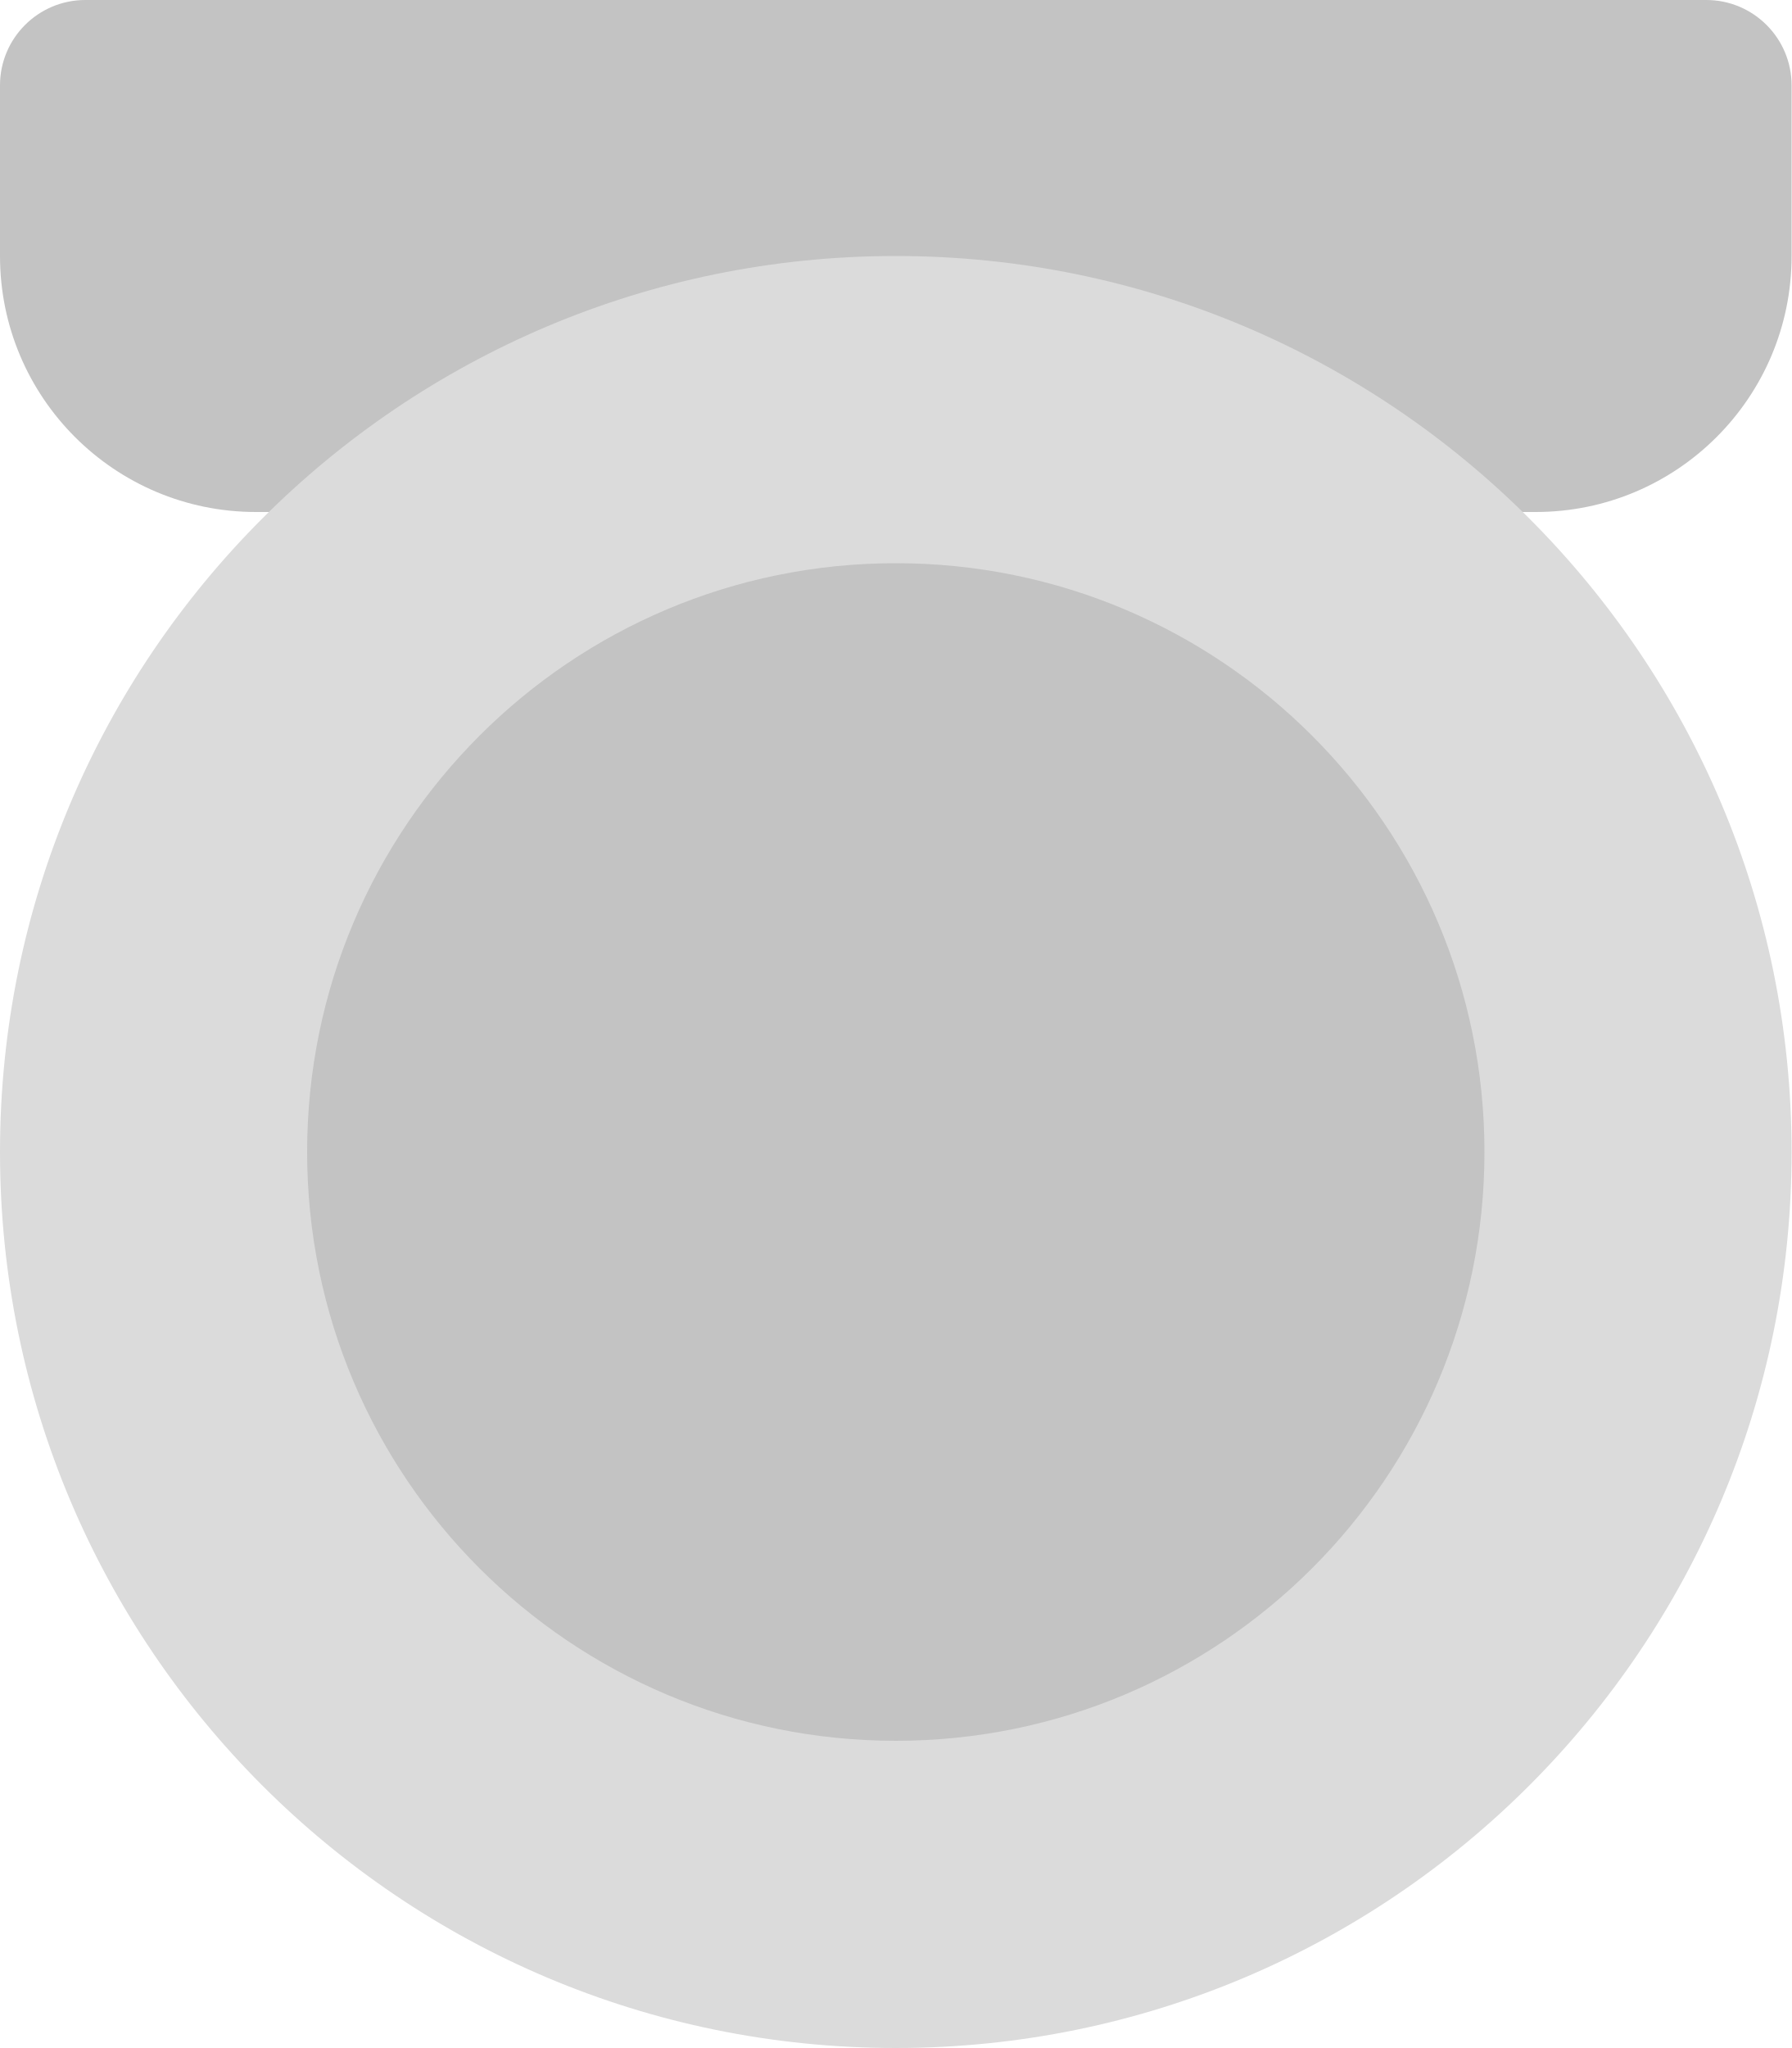
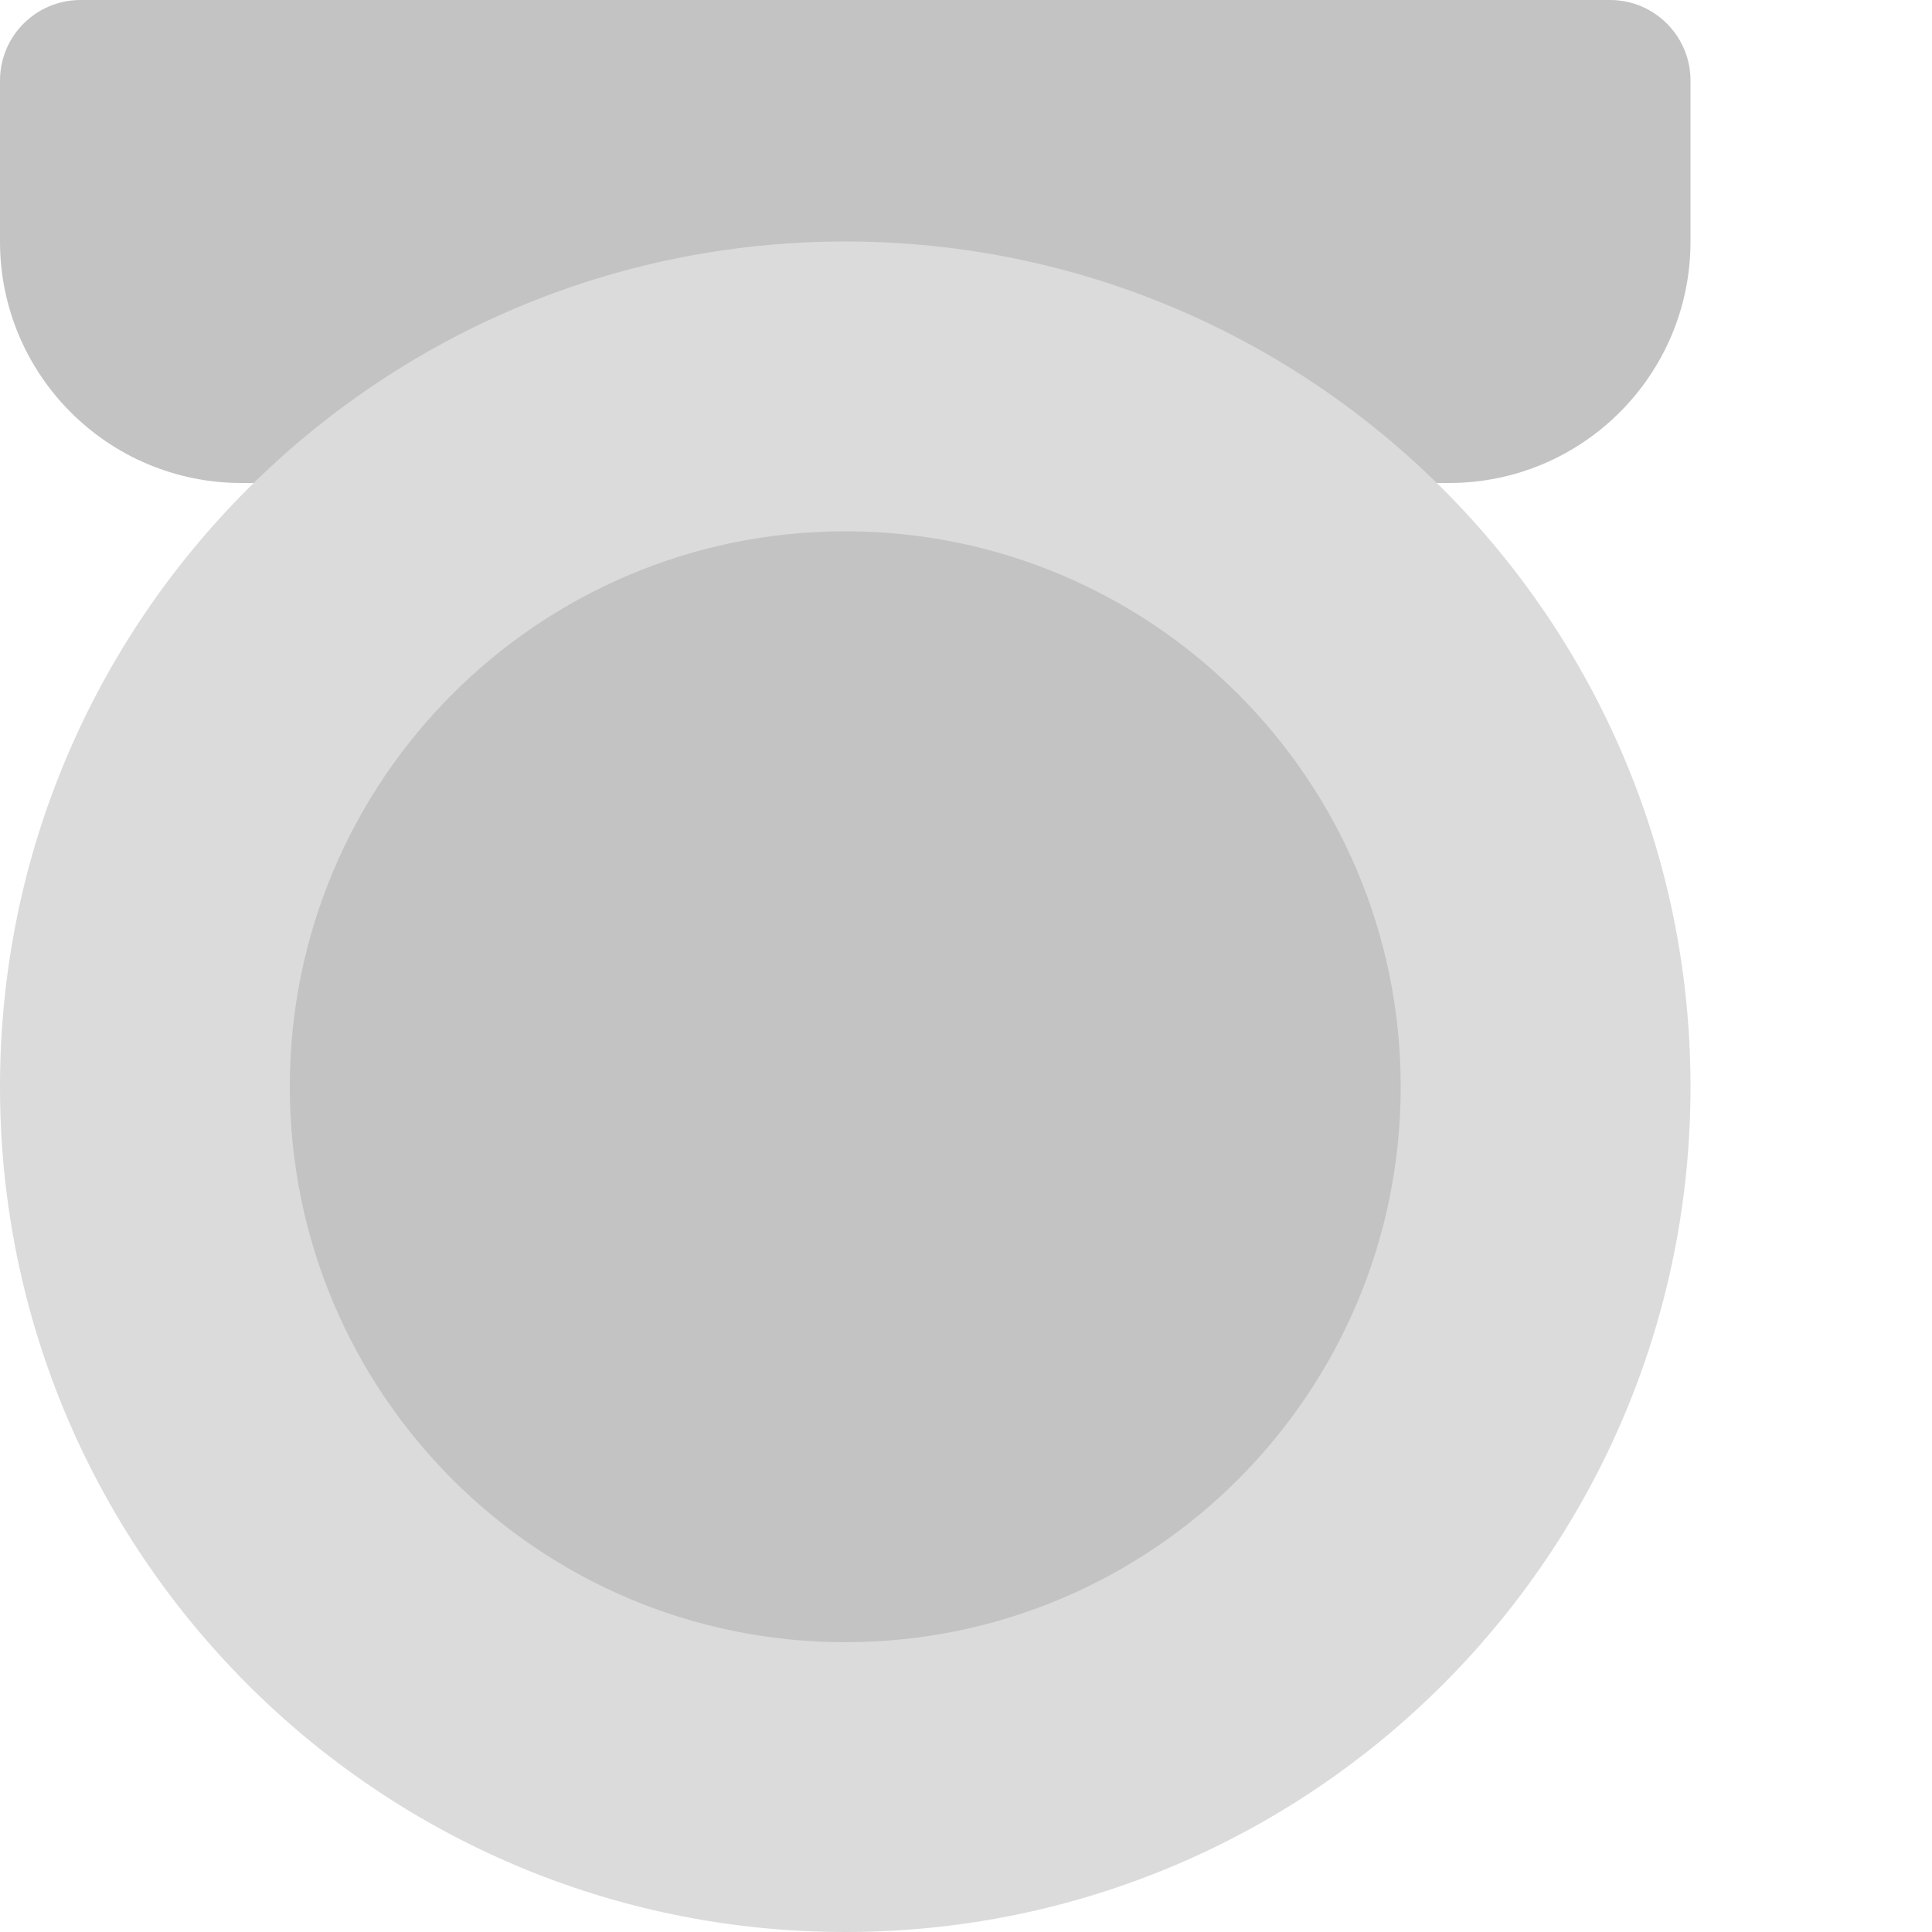
- <svg xmlns="http://www.w3.org/2000/svg" width="21" height="24" viewBox="0 0 21 24" fill="none">
+ <svg xmlns="http://www.w3.org/2000/svg" width="24" height="24" viewBox="0 0 24 24" fill="none">
  <path d="M0 1C0 0.448 0.448 0 1 0H20C20.552 0 21 0.448 21 1V3C21 4.657 19.657 6 18 6H3C1.343 6 0 4.657 0 3V1Z" fill="#C3C3C3" />
  <rect x="6.6" width="7.2" height="6" fill="#C3C3C3" />
  <circle cx="10.5" cy="13.5" r="10.5" fill="#DBDBDB" />
  <circle cx="10.5" cy="13.5" r="6.9" fill="#C3C3C3" />
</svg>
